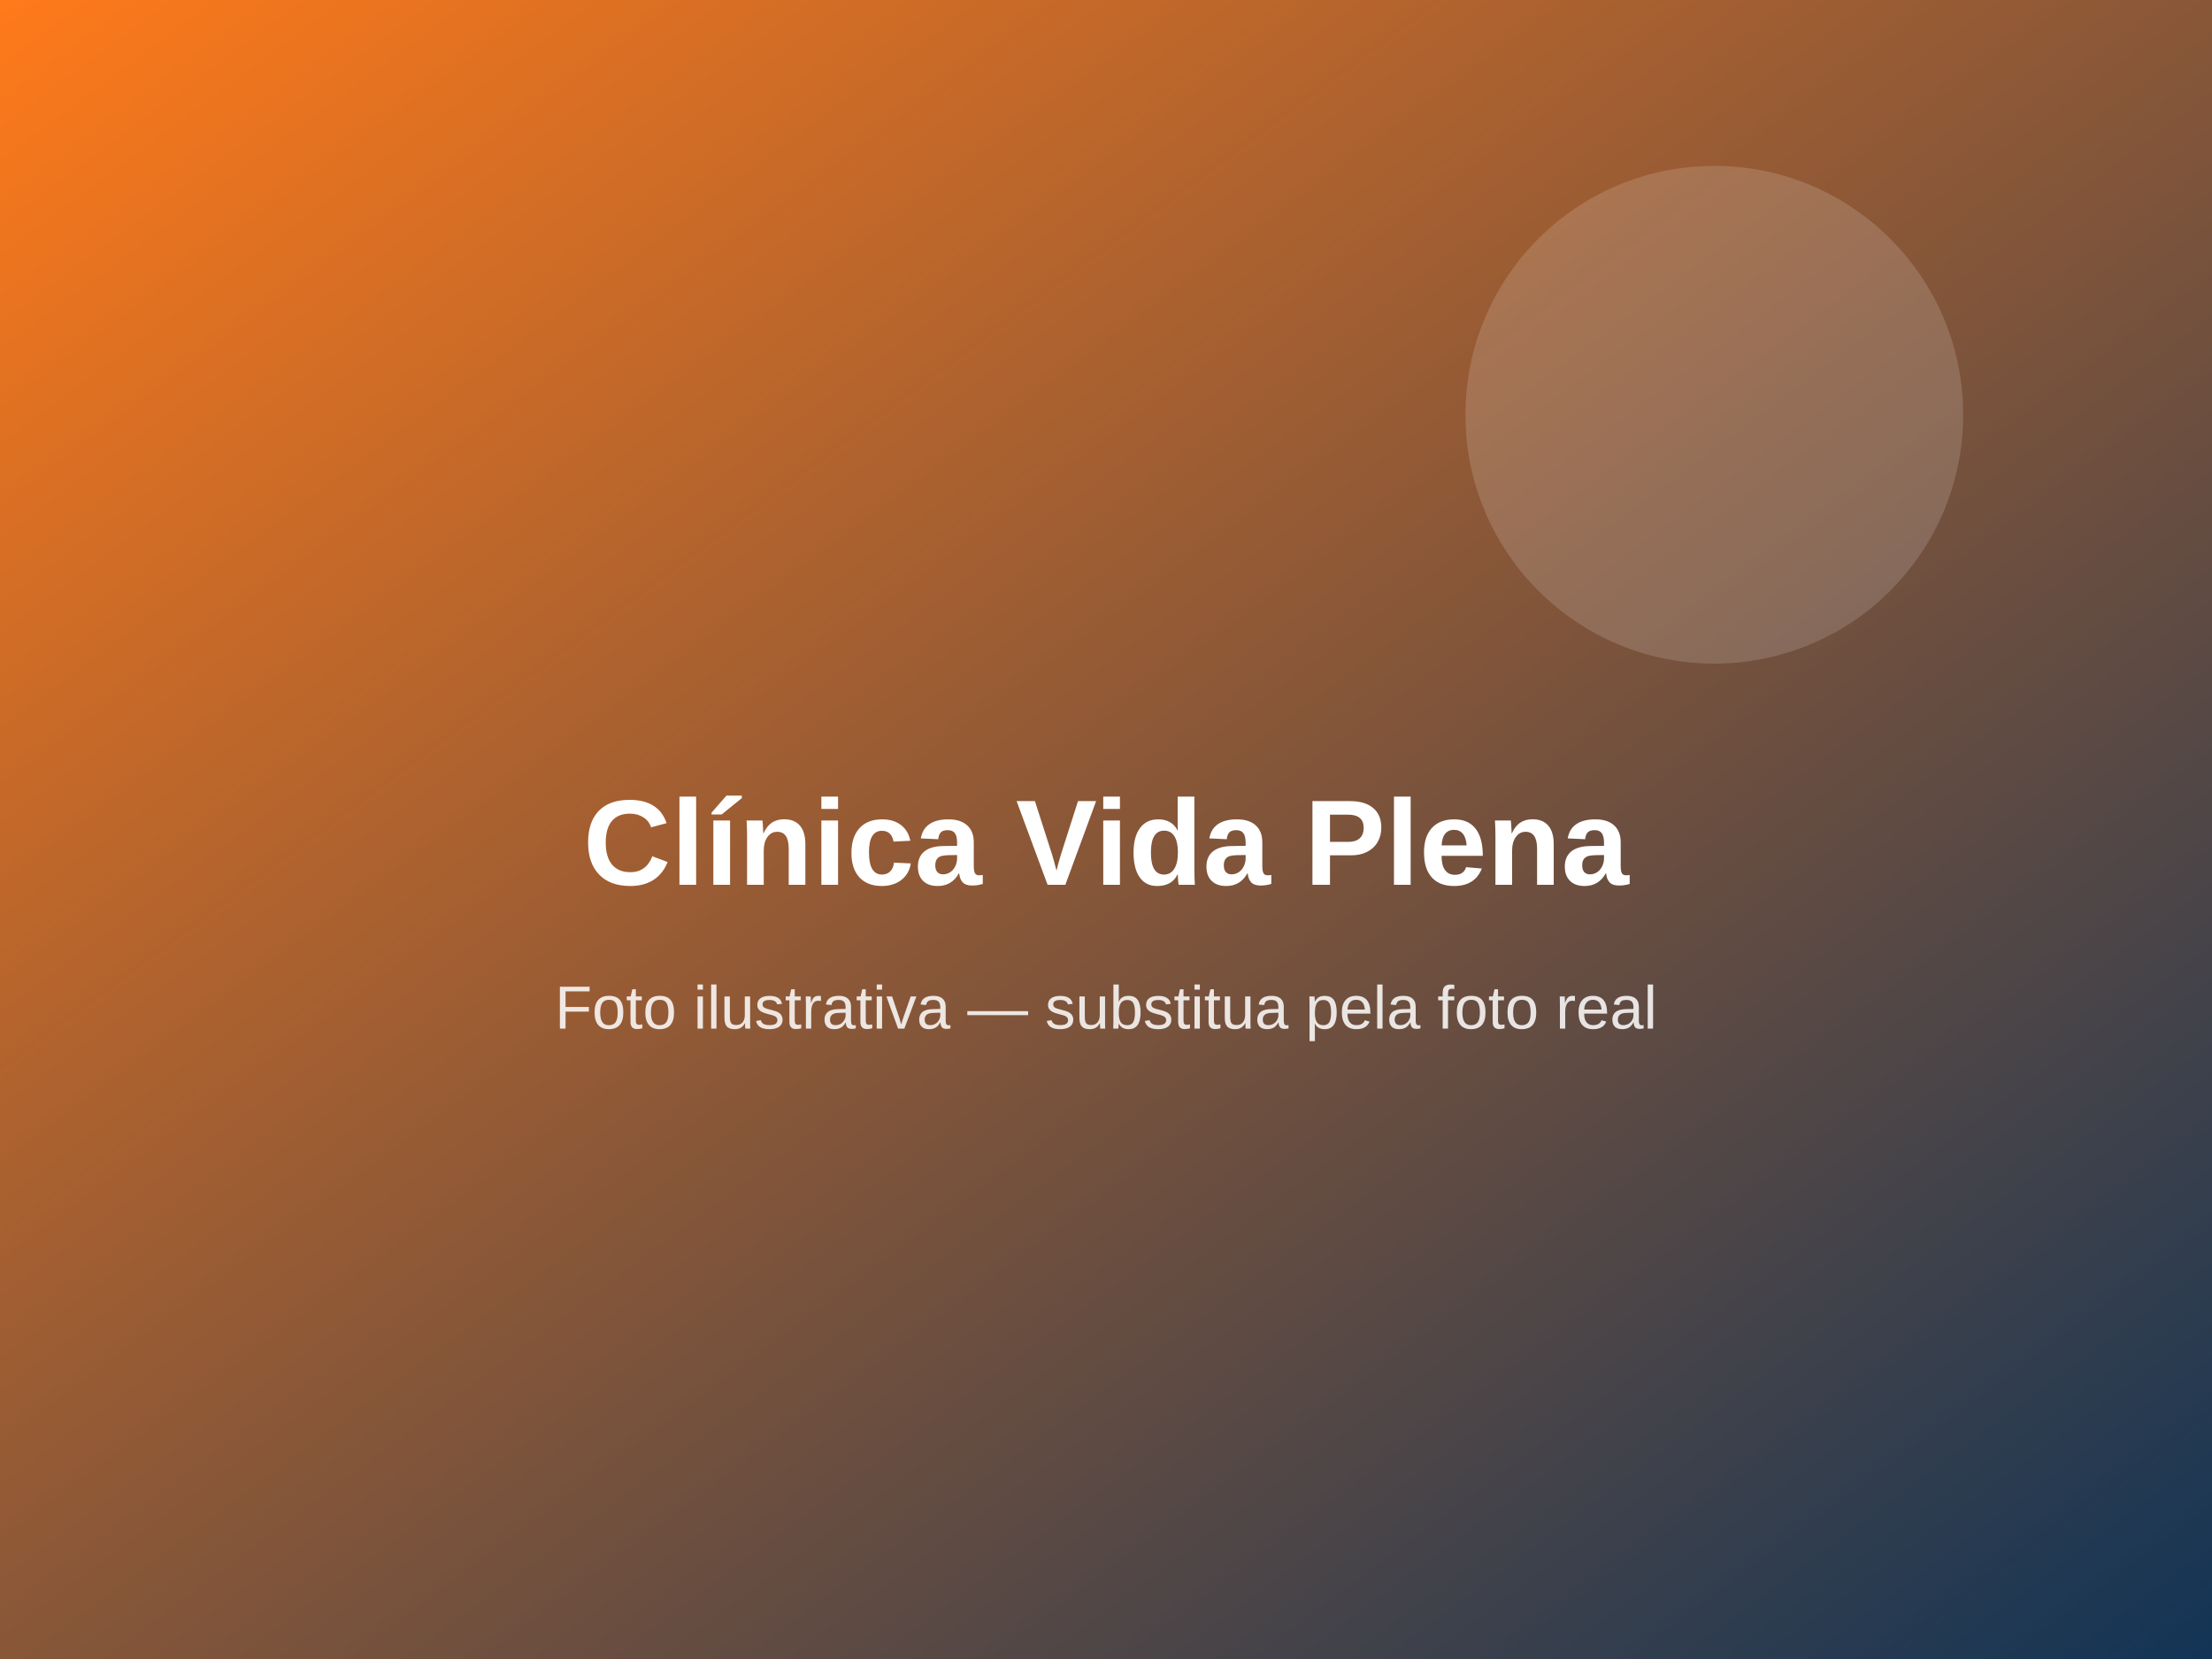
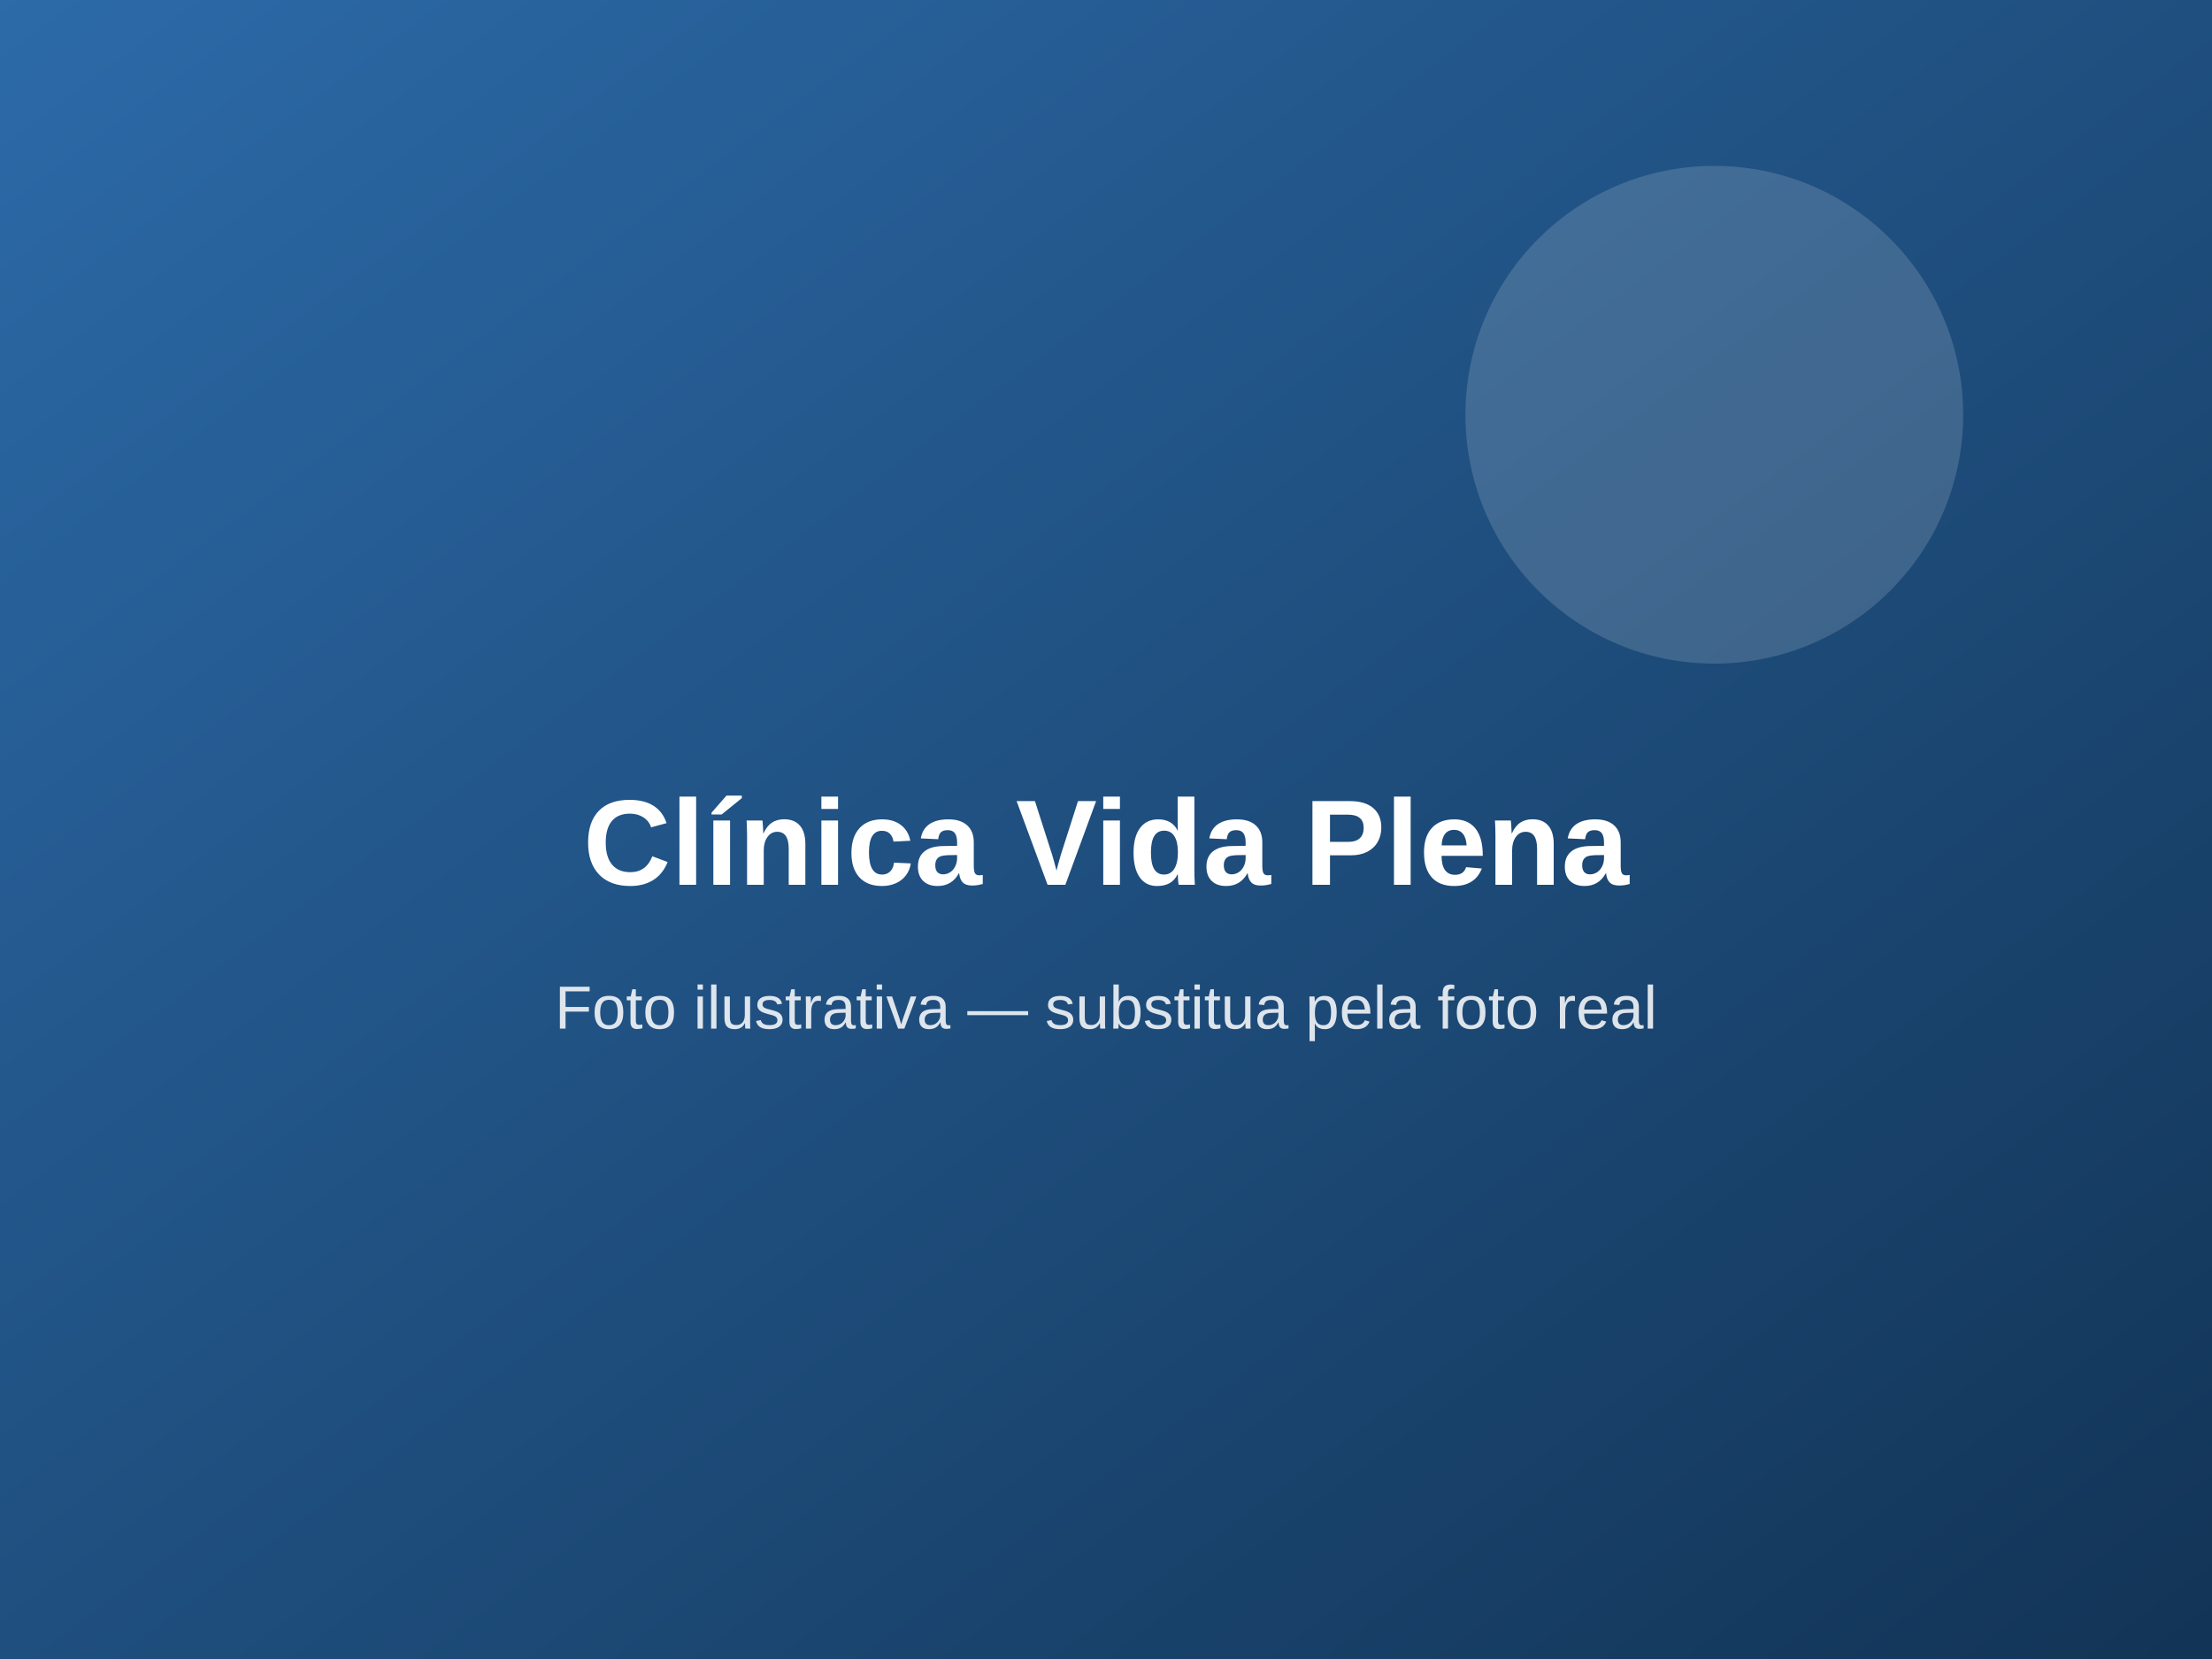
<svg xmlns="http://www.w3.org/2000/svg" viewBox="0 0 800 600" role="img" aria-label="Imagem ilustrativa de Clínica Vida Plena">
  <defs>
    <linearGradient id="g" x1="0" y1="0" x2="1" y2="1">
-       <stop offset="0" stop-color="#ff7a1a" />
+       <stop offset="0" stop-color="#2c6aa8" />
      <stop offset="1" stop-color="#123456" />
    </linearGradient>
  </defs>
  <rect width="800" height="600" fill="url(#g)" />
  <circle cx="620" cy="150" r="90" fill="#fff" opacity=".15" />
  <text x="400" y="320" font-family="Arial,Helvetica,sans-serif" font-size="44" font-weight="700" text-anchor="middle" fill="#fff">Clínica Vida Plena</text>
  <text x="400" y="372" font-family="Arial,Helvetica,sans-serif" font-size="22" text-anchor="middle" fill="#fff" opacity=".85">Foto ilustrativa — substitua pela foto real</text>
</svg>
